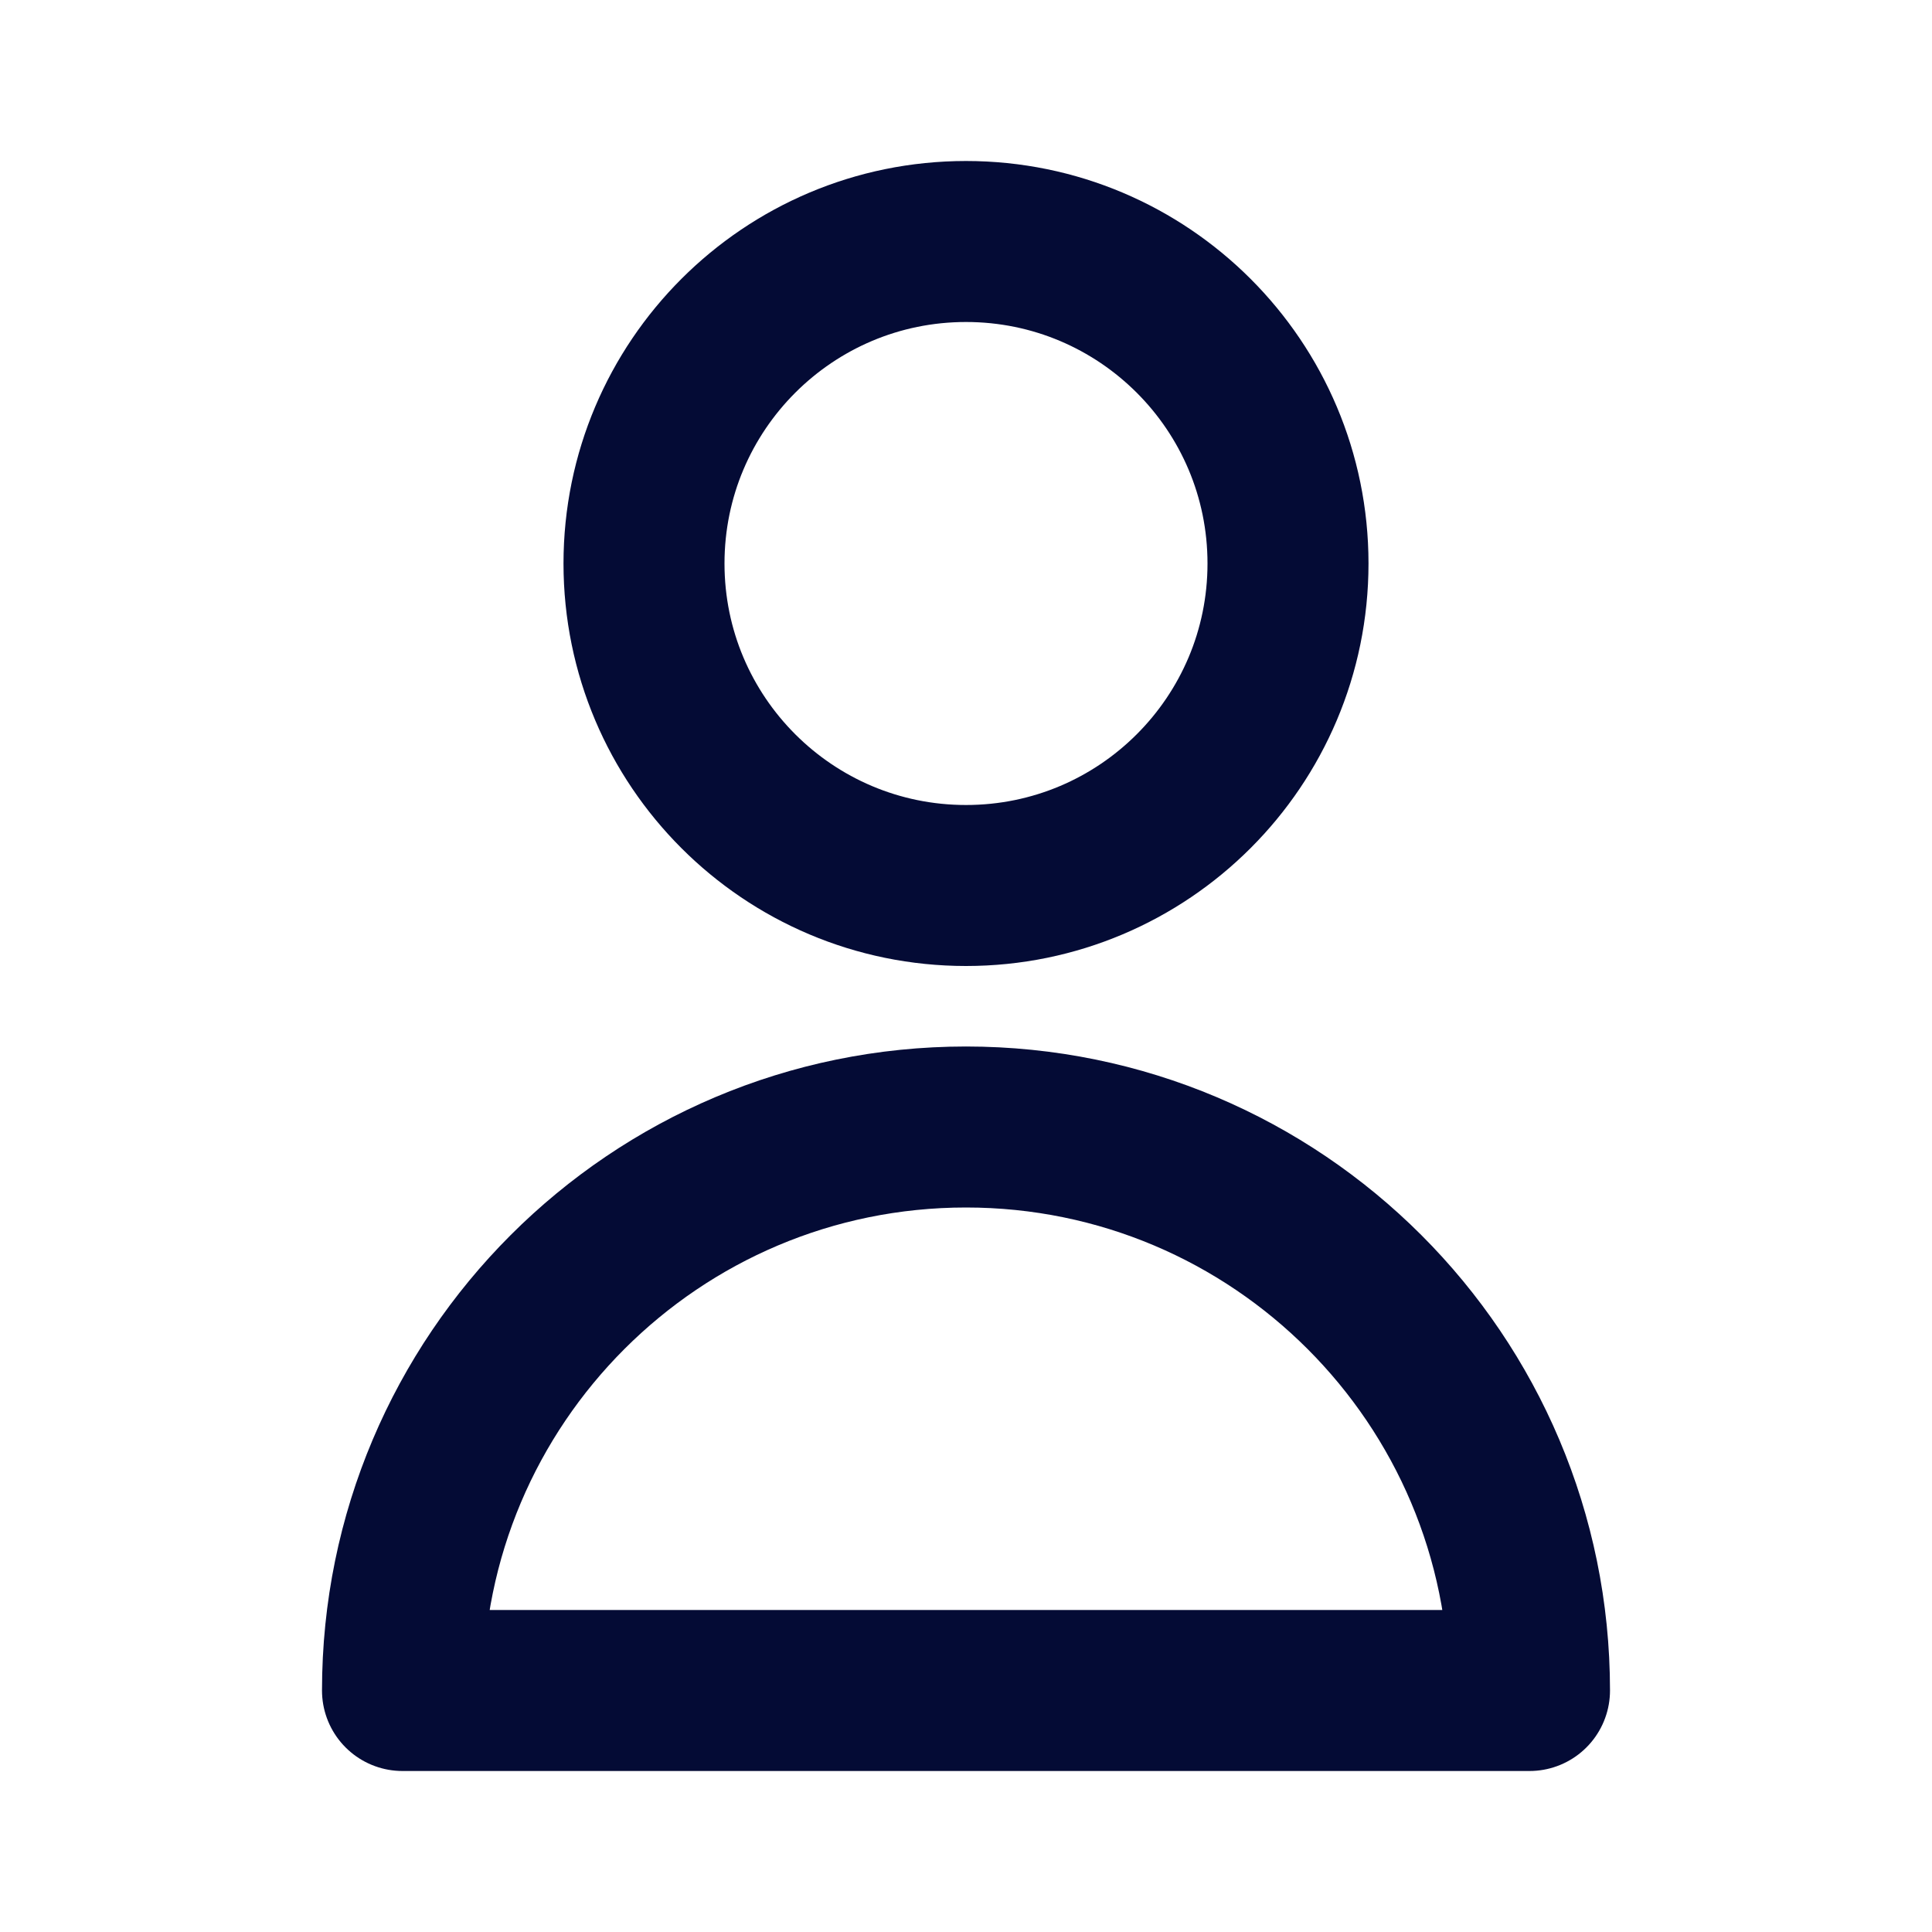
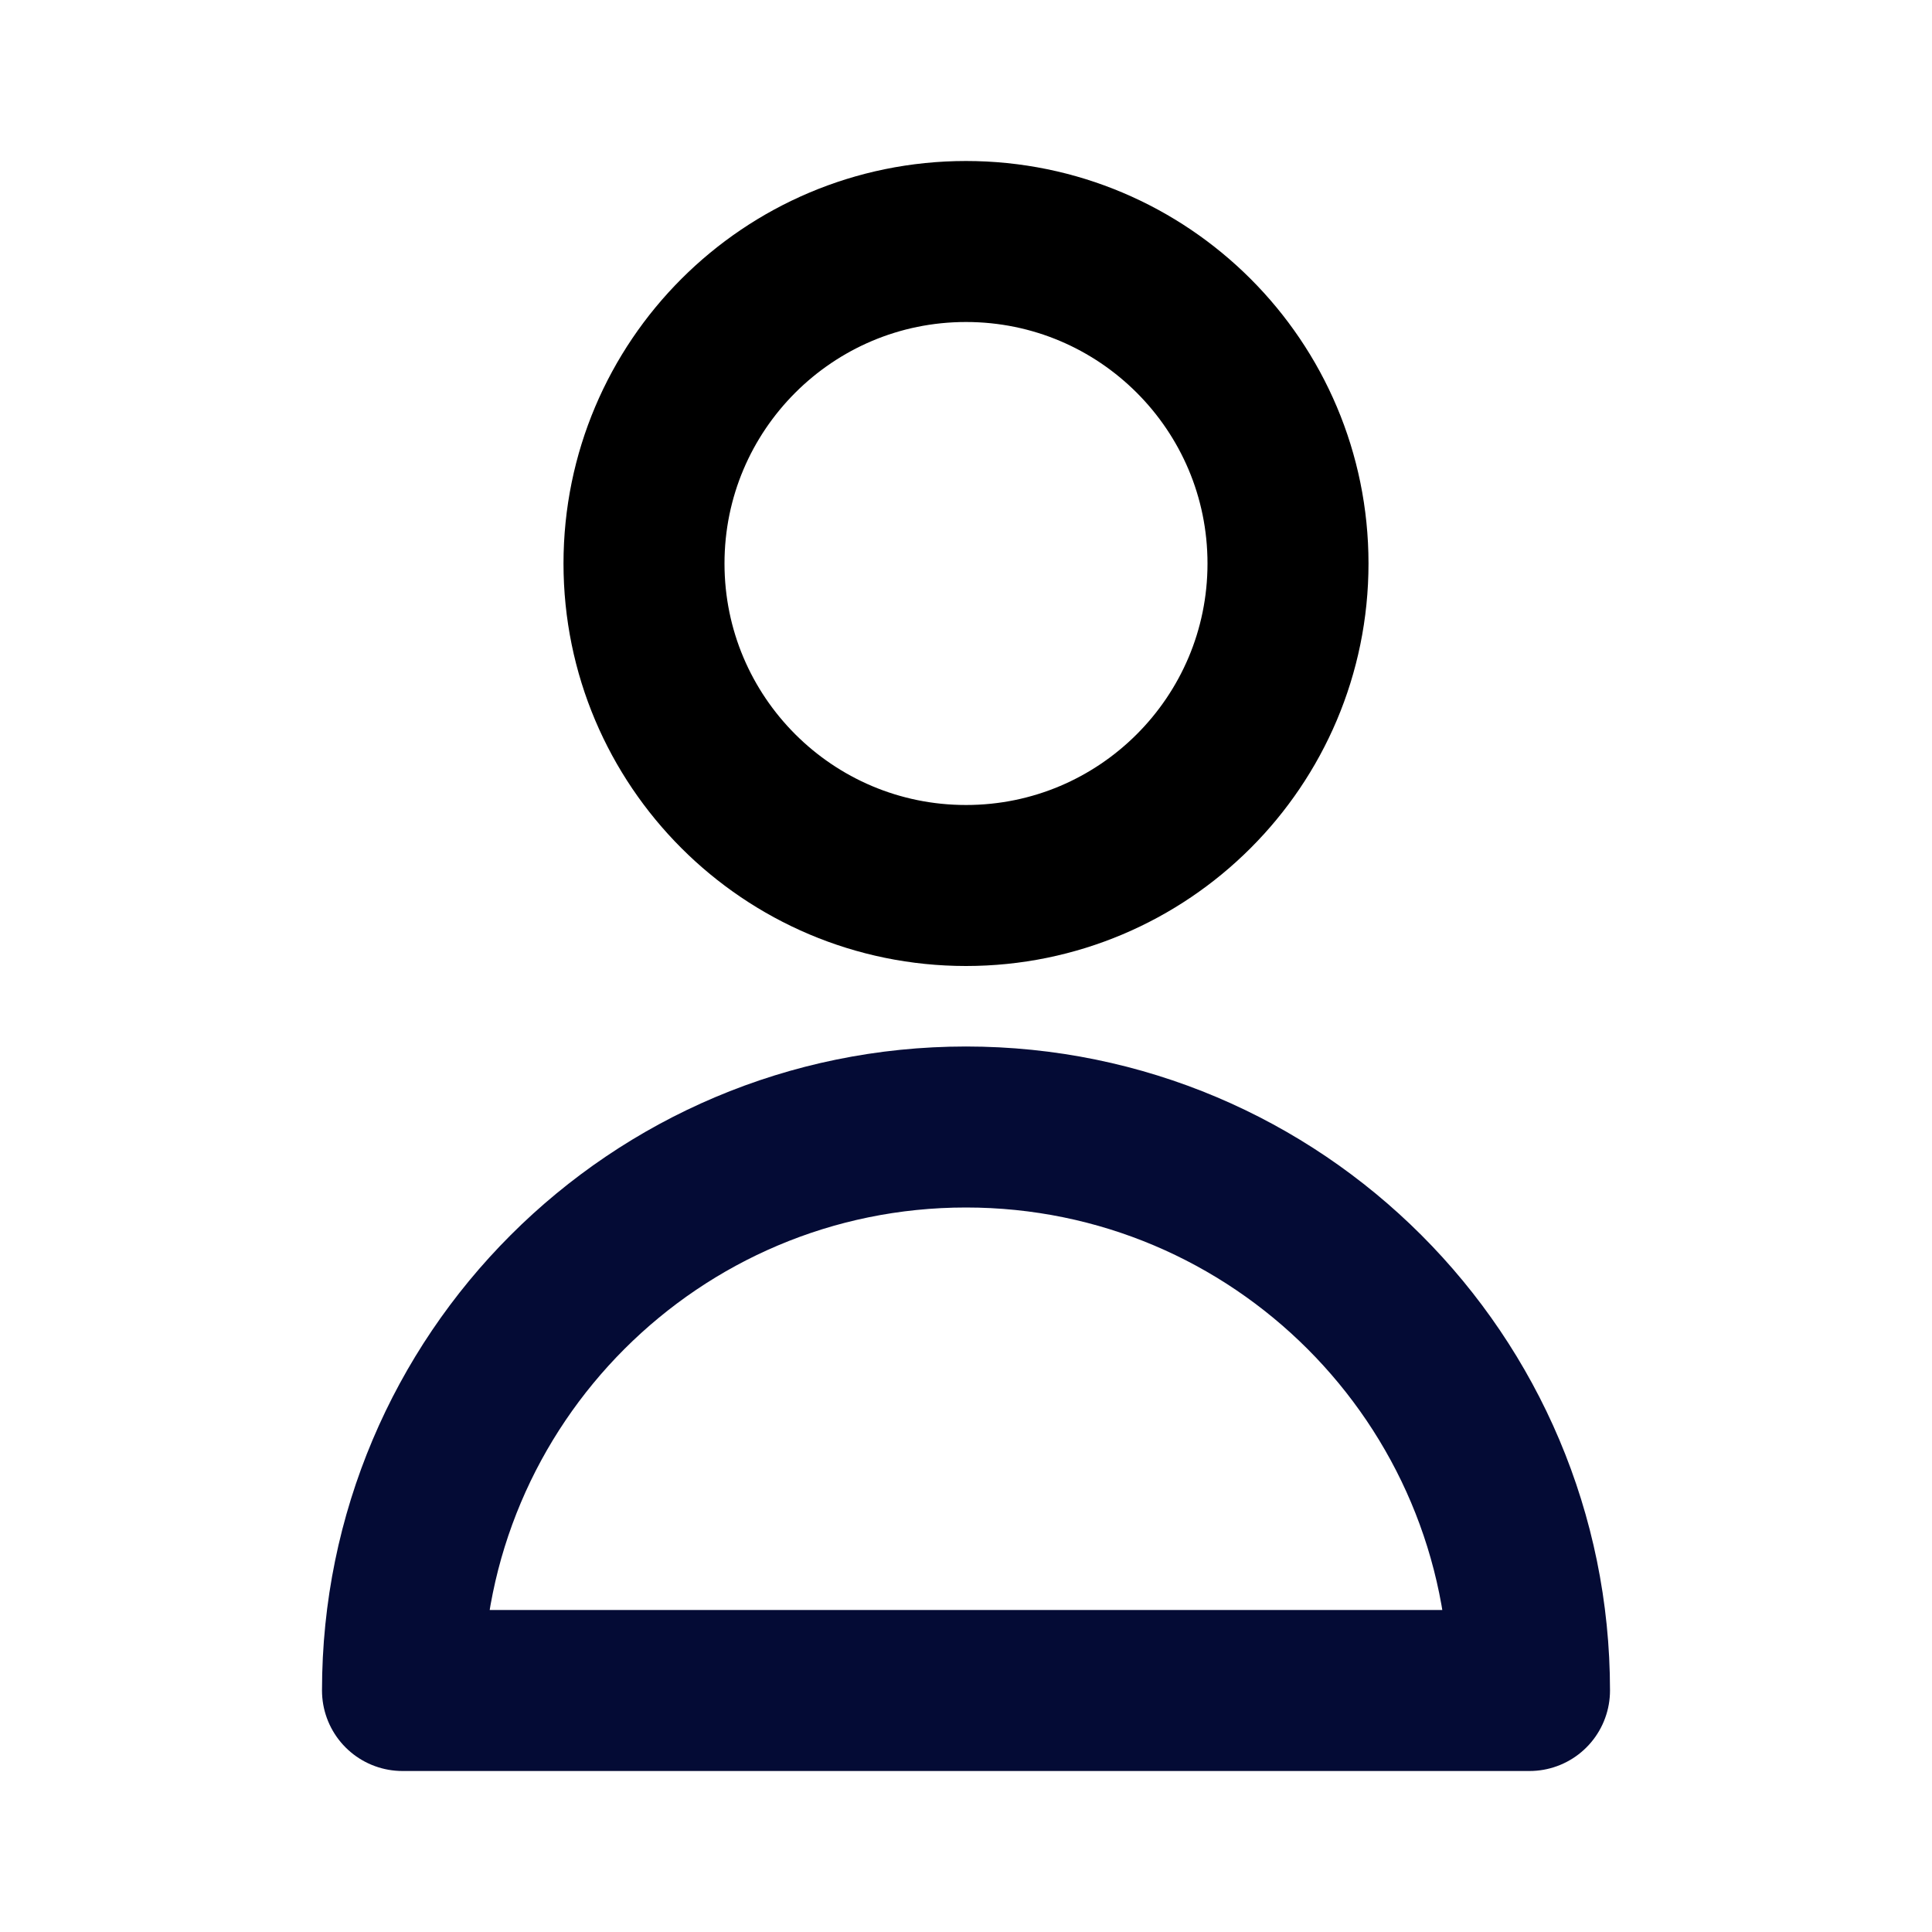
<svg xmlns="http://www.w3.org/2000/svg" viewBox="0 0 24 24" fill="none">
-   <path d="M16 7C16 9.209 14.209 11 12 11C9.791 11 8 9.209 8 7C8 4.791 9.791 3 12 3C14.209 3 16 4.791 16 7Z" stroke="#040B35" stroke-width="2" stroke-linecap="round" stroke-linejoin="round" />
+   <path d="M16 7C16 9.209 14.209 11 12 11C9.791 11 8 9.209 8 7C8 4.791 9.791 3 12 3C14.209 3 16 4.791 16 7Z" stroke="#000000" stroke-width="2" stroke-linecap="round" stroke-linejoin="round" />
  <path d="M12 14C8.134 14 5 17.134 5 21H19C19 17.134 15.866 14 12 14Z" stroke="#040B35" stroke-width="2" stroke-linecap="round" stroke-linejoin="round" />
</svg>
